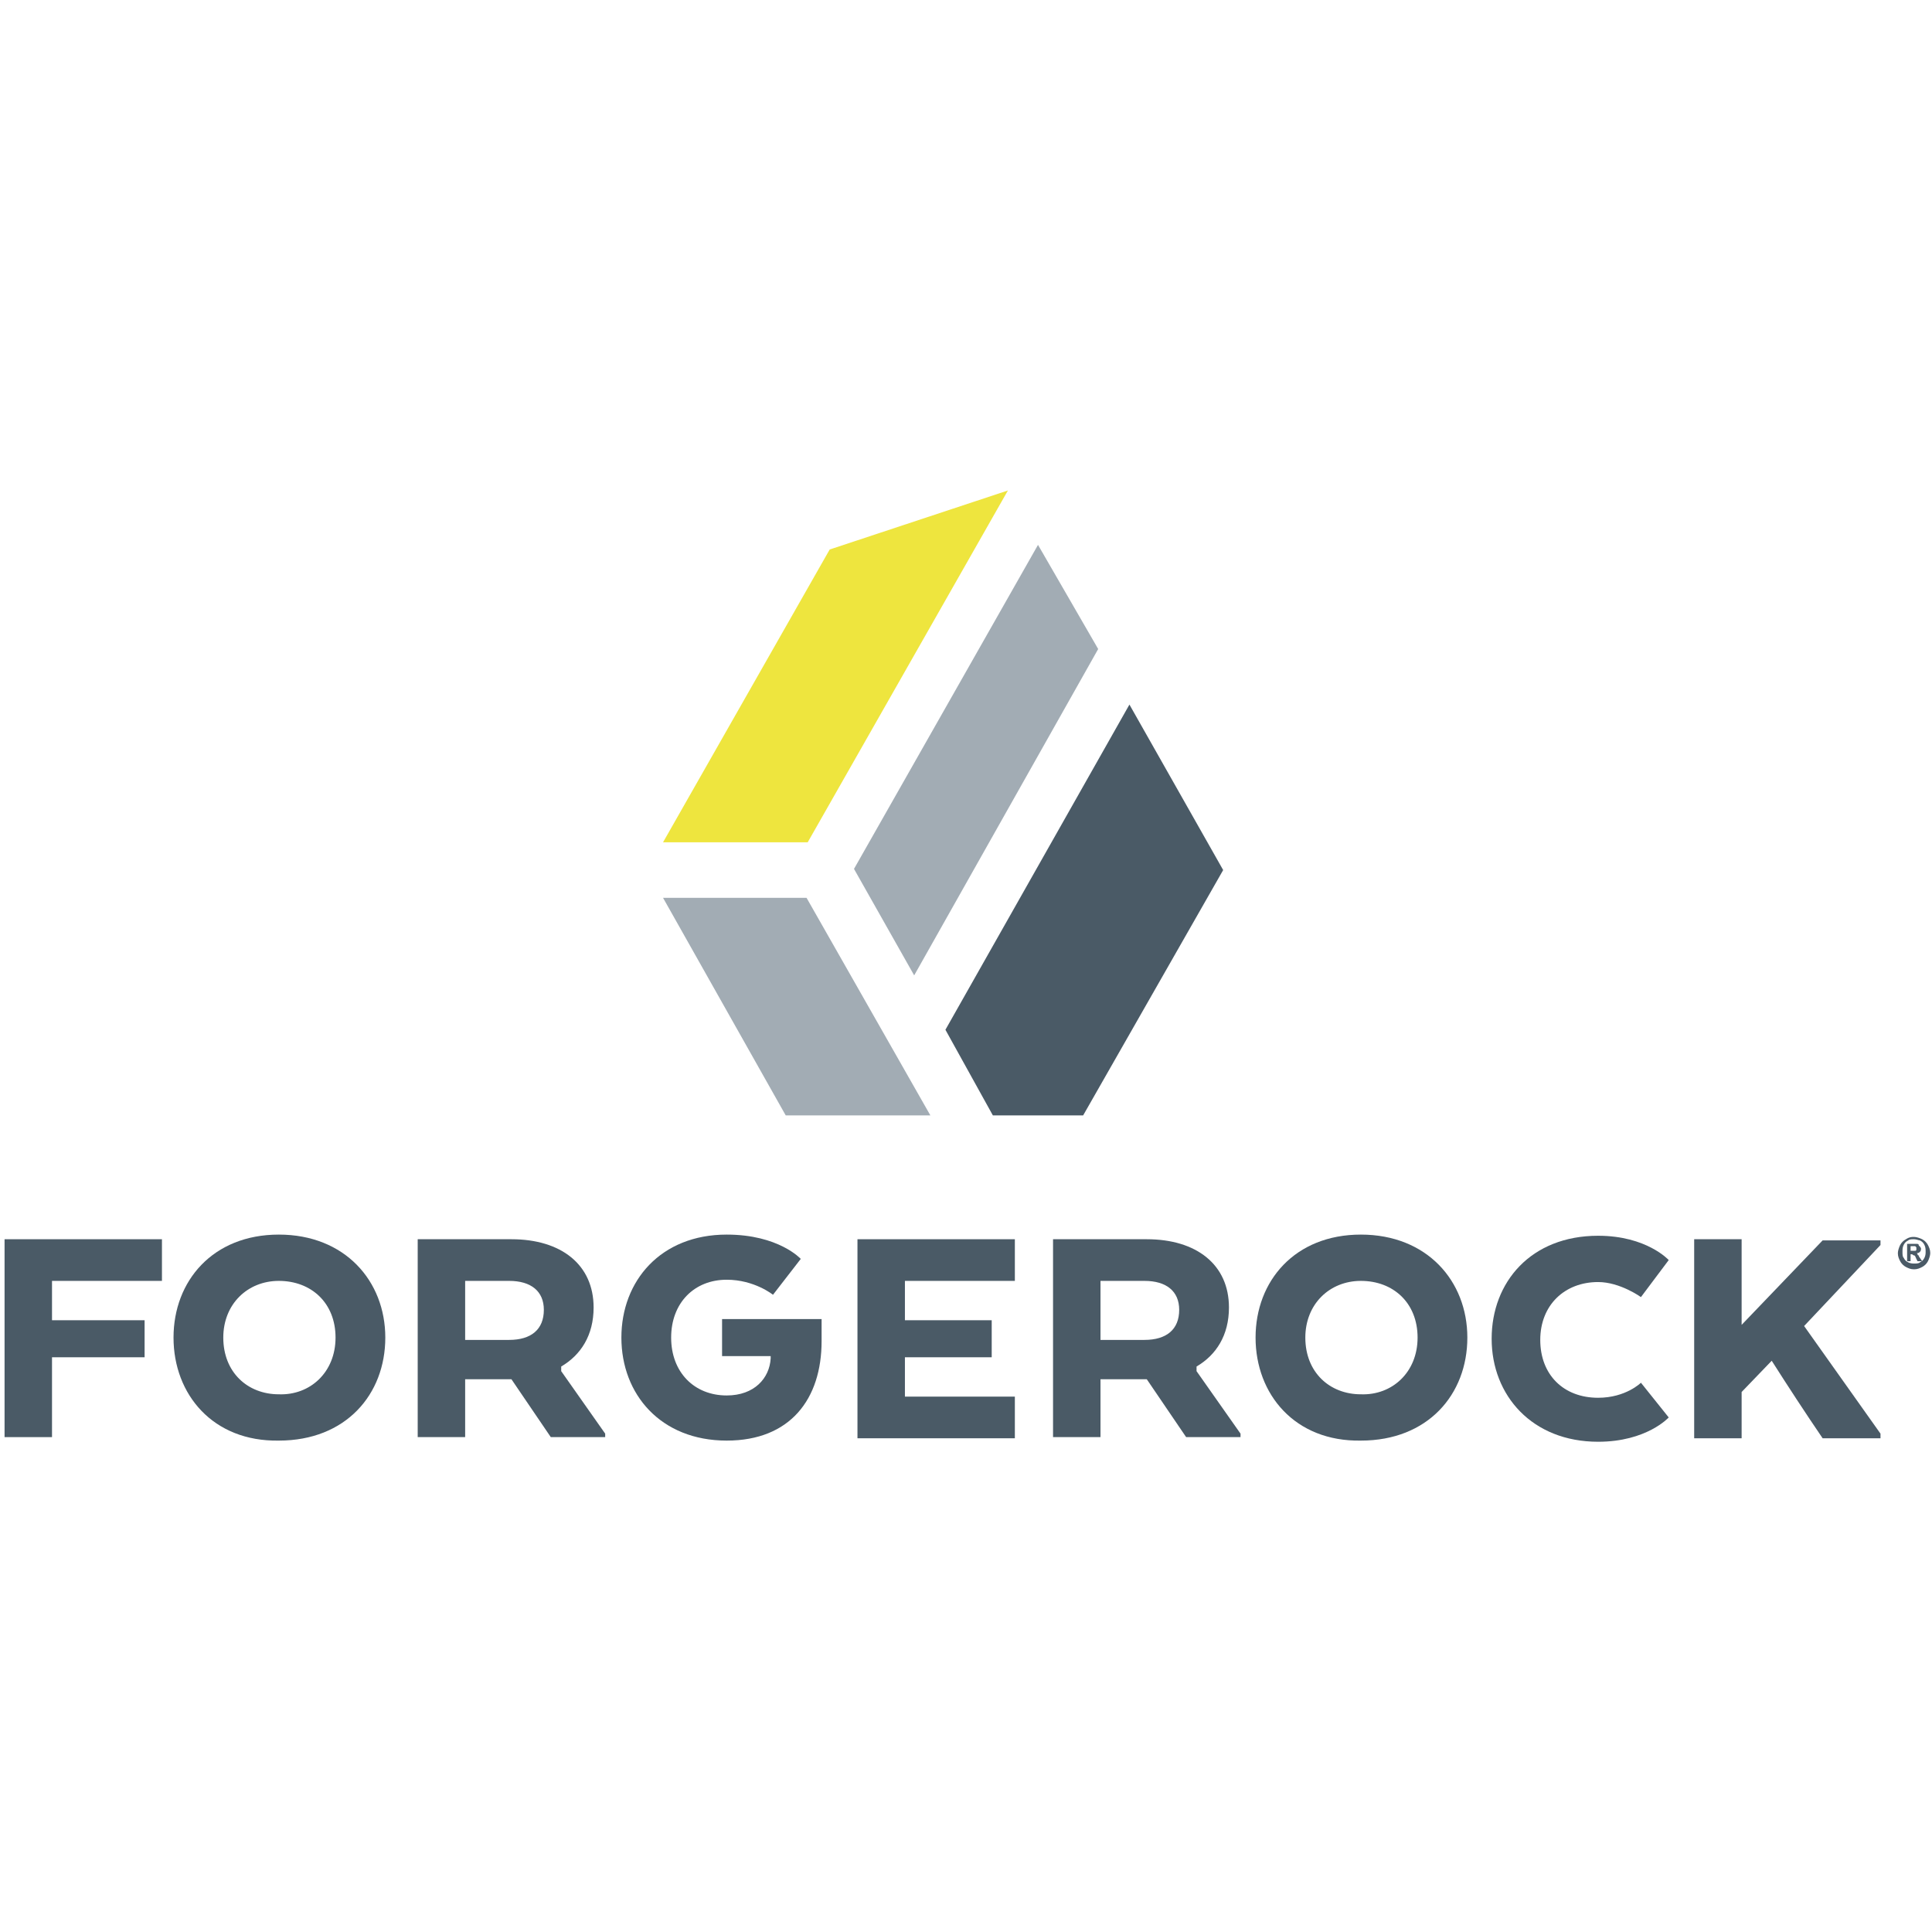
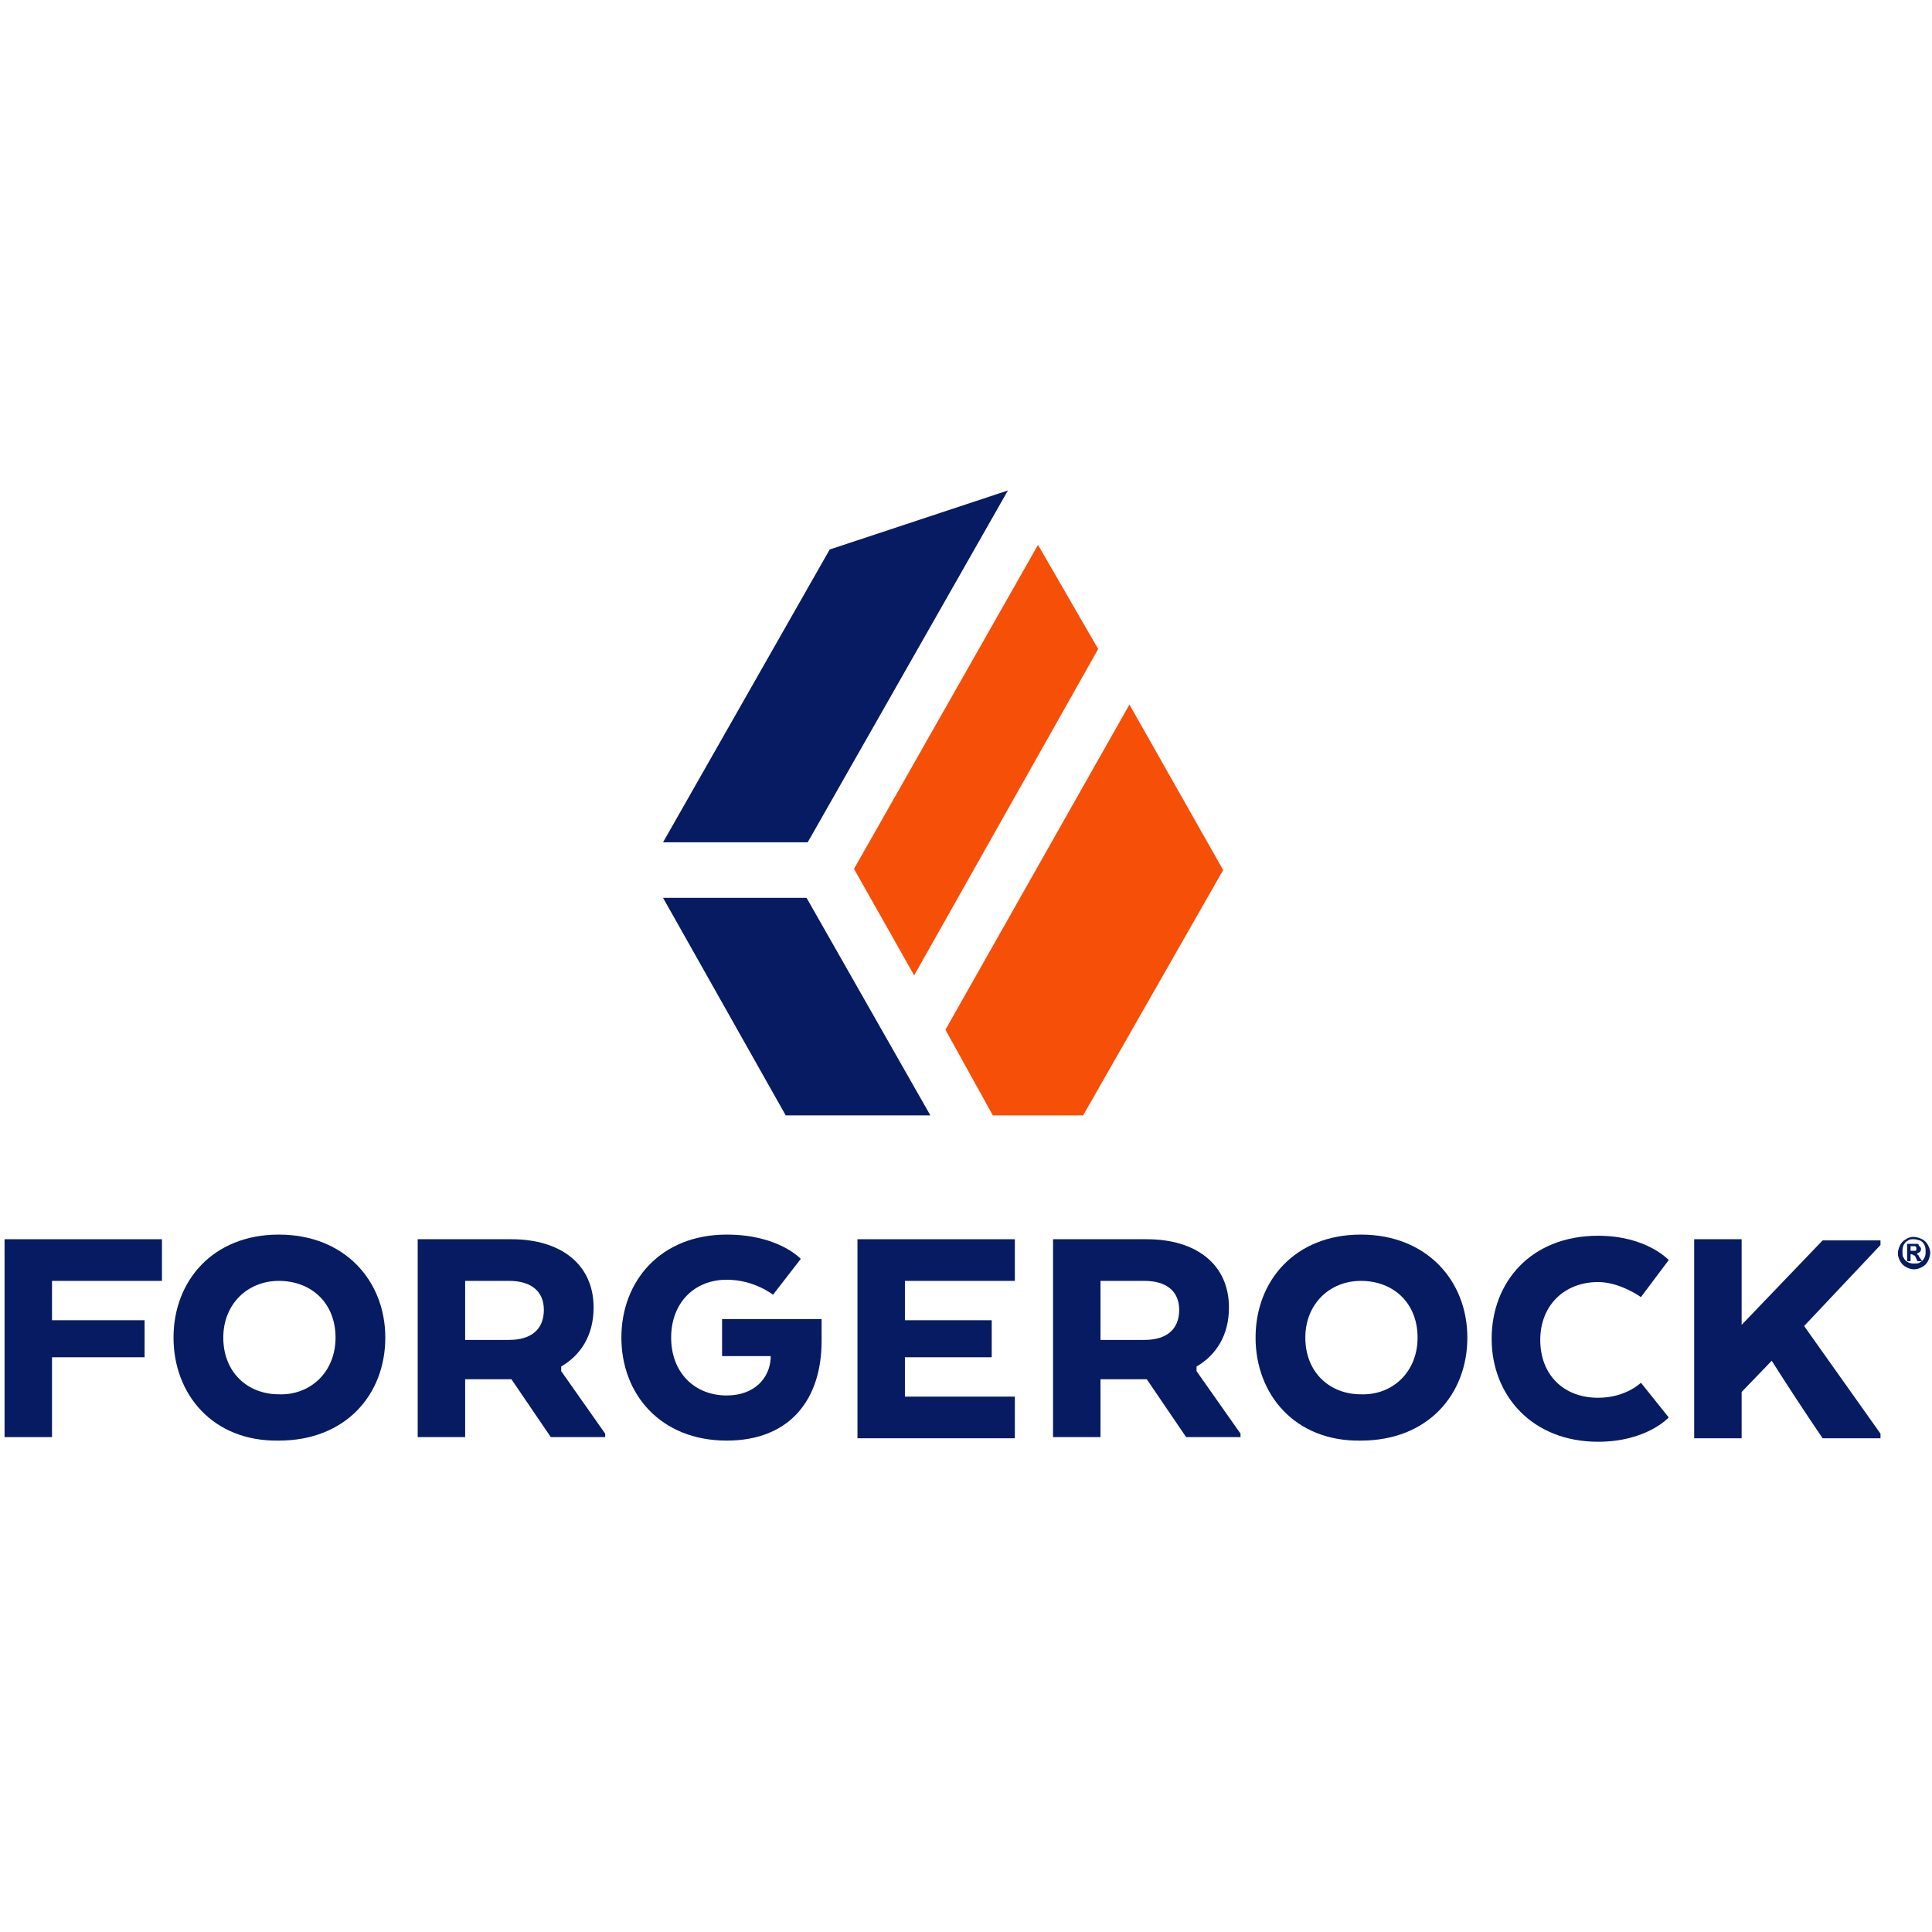
<svg xmlns="http://www.w3.org/2000/svg" version="1.1" id="Layer_1" x="0px" y="0px" width="805px" height="805px" viewBox="0 0 805 805" enable-background="new 0 0 805 805" xml:space="preserve">
  <g>
-     <polygon fill="#A2ACB4" points="432.502,227.027 355.833,362.043 380.907,406.405 457.576,270.426  " />
-     <polygon fill="#4A5A66" points="470.597,293.57 393.927,429.068 413.695,464.75 451.308,464.75 509.653,362.524 509.653,362.524     " />
-     <polygon fill="#EEE53E" points="345.706,228.957 276.27,350.952 336.545,350.952 419.964,204.365  " />
-     <polygon fill="#A2ACB4" points="387.657,464.75 336.063,374.098 276.27,374.098 327.384,464.75  " />
-     <path fill="#4A5A66" d="M1.9,516.347h65.579v17.357H21.671v16.395h38.576v15.43H21.671V598.8H1.9V516.347z" />
-     <path fill="#4A5A66" d="M72.301,557.331c0-23.627,16.395-42.917,43.88-42.917c27.485,0,44.362,19.29,44.362,42.917   c0,23.628-16.395,42.917-44.362,42.917C88.696,600.73,72.301,580.959,72.301,557.331z M139.809,557.331   c0-14.466-10.126-23.627-23.627-23.627c-13.019,0-23.146,9.645-23.146,23.627c0,14.468,10.126,23.628,23.146,23.628   C129.201,581.442,139.809,571.799,139.809,557.331z" />
-     <path fill="#4A5A66" d="M174.044,516.347h39.059c20.733,0,34.235,10.604,34.235,28.449c0,11.57-5.304,19.769-13.502,24.591v1.928   l18.324,26.04v1.445h-22.663l-16.396-24.109h-19.287V598.8h-19.771V516.347z M212.138,533.704h-18.323v24.591h18.323   c9.162,0,14.465-4.338,14.465-12.536C226.604,538.045,221.3,533.704,212.138,533.704z" />
-     <path fill="#4A5A66" d="M300.862,549.616h41.47v9.162c0,24.109-13.02,41.47-39.54,41.47c-27.486,0-43.88-19.289-43.88-42.917   c0-23.627,16.394-42.917,43.88-42.917c21.698,0,30.86,10.128,30.86,10.128l-11.573,14.948c0,0-7.715-6.269-19.287-6.269   c-13.502,0-23.146,9.644-23.146,24.109c0,14.468,9.644,24.111,23.146,24.111c11.572,0,17.84-7.235,18.323-15.431v-0.966h-20.253   V549.616z" />
-     <path fill="#4A5A66" d="M413.213,565.528h-36.165v16.396h45.809v17.357h-65.578v-82.935h65.578v17.357h-45.809v16.395h36.165   V565.528L413.213,565.528z" />
-     <path fill="#4A5A66" d="M438.769,516.347h39.06c20.733,0,34.234,10.604,34.234,28.449c0,11.57-5.304,19.769-13.501,24.591v1.928   l18.323,26.04v1.445h-22.661l-16.396-24.109h-19.289V598.8h-19.771V516.347z M476.862,533.704h-18.323v24.591h18.323   c9.164,0,14.468-4.338,14.468-12.536C491.33,538.045,486.026,533.704,476.862,533.704z" />
-     <path fill="#4A5A66" d="M523.154,557.331c0-23.627,16.395-42.917,43.879-42.917c27.486,0,44.362,19.29,44.362,42.917   c0,23.628-16.395,42.917-44.362,42.917C539.549,600.73,523.154,580.959,523.154,557.331z M590.66,557.331   c0-14.466-10.122-23.627-23.627-23.627c-13.017,0-23.146,9.645-23.146,23.627c0,14.468,10.13,23.628,23.146,23.628   C580.053,581.442,590.66,571.799,590.66,557.331z" />
-     <path fill="#4A5A66" d="M695.301,590.603c0,0-9.163,10.128-29.416,10.128c-27.486,0-44.363-19.288-44.363-42.916   s16.396-42.917,44.363-42.917c20.253,0,29.416,10.127,29.416,10.127l-11.577,15.43c0,0-8.678-6.268-17.839-6.268   c-13.985,0-24.111,9.643-24.111,24.108c0,14.469,9.645,24.11,24.111,24.11c11.573,0,17.839-6.268,17.839-6.268L695.301,590.603z" />
-     <path fill="#4A5A66" d="M725.679,552.027l33.752-35.199h24.108v1.928l-31.824,33.753l31.824,44.846v1.927h-24.108   c-7.235-10.605-14.467-21.697-21.218-32.306l-12.534,13.02v19.286h-19.771v-82.935h19.771V552.027z" />
-     <path fill="#4A5A66" d="M797.525,515.381c0.962,0,2.408,0.482,3.375,0.966c0.966,0.481,1.928,1.445,2.409,2.409   s0.966,1.929,0.966,3.377c0,0.962-0.484,2.409-0.966,3.375c-0.481,0.965-1.443,1.927-2.409,2.409   c-0.967,0.482-1.932,0.967-3.375,0.967c-1.448,0-2.413-0.484-3.379-0.967c-0.963-0.482-1.926-1.444-2.409-2.409   c-0.481-0.966-0.963-1.93-0.963-3.375c0-0.966,0.481-2.413,0.963-3.377c0.483-0.964,1.446-1.928,2.409-2.409   C795.596,515.381,796.559,515.381,797.525,515.381z M797.525,516.347c-0.967,0-1.93,0-2.413,0.481   c-0.966,0.482-1.447,0.964-1.929,1.928s-0.481,1.929-0.481,2.894s0,1.929,0.481,2.41c0.481,0.965,0.963,1.448,1.929,1.93   c0.965,0.483,1.932,0.483,2.413,0.483c0.962,0,1.928,0,2.408-0.483c0.967-0.481,1.448-0.965,1.933-1.93   c0.478-0.965,0.478-1.927,0.478-2.41c0-0.965,0-1.93-0.478-2.894c-0.484-0.964-0.966-1.445-1.933-1.928   C799.453,516.828,798.487,516.347,797.525,516.347z M794.631,525.508v-7.234h1.446c1.448,0,1.929,0,2.41,0s0.966,0,0.966,0.482   s0.48,0.482,0.48,0.482c0,0.481,0.481,0.481,0.481,0.965c0,0.481,0,0.964-0.481,1.446c-0.48,0.483-0.965,0.483-1.446,0.483   c0,0,0.481,0,0.481,0.481c0,0.48,0.484,0.48,0.484,0.48s0,0.483,0.48,0.965l0.967,1.448h-1.932l-0.481-0.966   c-0.481-0.964-0.481-1.447-0.962-1.447c-0.481,0-0.481-0.48-0.967-0.48h-0.481v2.894H794.631z M796.077,521.167h0.481   c0.967,0,1.447,0,1.447,0s0.481,0,0.481-0.482v-0.481v-0.481l-0.481-0.483c0,0-0.48,0-1.447,0h-0.481V521.167z" />
+     <polygon fill="#f54f08" points="432.502,227.027 355.833,362.043 380.907,406.405 457.576,270.426  " />
+     <polygon fill="#f54f08" points="470.597,293.57 393.927,429.068 413.695,464.75 451.308,464.75 509.653,362.524 509.653,362.524     " />
+     <polygon fill="#061b62" points="345.706,228.957 276.27,350.952 336.545,350.952 419.964,204.365  " />
+     <polygon fill="#061b62" points="387.657,464.75 336.063,374.098 276.27,374.098 327.384,464.75  " />
+     <path fill="#061b62" d="M1.9,516.347h65.579v17.357H21.671v16.395h38.576v15.43H21.671V598.8H1.9V516.347z" />
+     <path fill="#061b62" d="M72.301,557.331c0-23.627,16.395-42.917,43.88-42.917c27.485,0,44.362,19.29,44.362,42.917   c0,23.628-16.395,42.917-44.362,42.917C88.696,600.73,72.301,580.959,72.301,557.331z M139.809,557.331   c0-14.466-10.126-23.627-23.627-23.627c-13.019,0-23.146,9.645-23.146,23.627c0,14.468,10.126,23.628,23.146,23.628   C129.201,581.442,139.809,571.799,139.809,557.331z" />
+     <path fill="#061b62" d="M174.044,516.347h39.059c20.733,0,34.235,10.604,34.235,28.449c0,11.57-5.304,19.769-13.502,24.591v1.928   l18.324,26.04v1.445h-22.663l-16.396-24.109h-19.287V598.8h-19.771V516.347z M212.138,533.704h-18.323v24.591h18.323   c9.162,0,14.465-4.338,14.465-12.536C226.604,538.045,221.3,533.704,212.138,533.704z" />
+     <path fill="#061b62" d="M300.862,549.616h41.47v9.162c0,24.109-13.02,41.47-39.54,41.47c-27.486,0-43.88-19.289-43.88-42.917   c0-23.627,16.394-42.917,43.88-42.917c21.698,0,30.86,10.128,30.86,10.128l-11.573,14.948c0,0-7.715-6.269-19.287-6.269   c-13.502,0-23.146,9.644-23.146,24.109c0,14.468,9.644,24.111,23.146,24.111c11.572,0,17.84-7.235,18.323-15.431v-0.966h-20.253   V549.616z" />
+     <path fill="#061b62" d="M413.213,565.528h-36.165v16.396h45.809v17.357h-65.578v-82.935h65.578v17.357h-45.809v16.395h36.165   V565.528L413.213,565.528z" />
+     <path fill="#061b62" d="M438.769,516.347h39.06c20.733,0,34.234,10.604,34.234,28.449c0,11.57-5.304,19.769-13.501,24.591v1.928   l18.323,26.04v1.445h-22.661l-16.396-24.109h-19.289V598.8h-19.771V516.347z M476.862,533.704h-18.323v24.591h18.323   c9.164,0,14.468-4.338,14.468-12.536C491.33,538.045,486.026,533.704,476.862,533.704z" />
+     <path fill="#061b62" d="M523.154,557.331c0-23.627,16.395-42.917,43.879-42.917c27.486,0,44.362,19.29,44.362,42.917   c0,23.628-16.395,42.917-44.362,42.917C539.549,600.73,523.154,580.959,523.154,557.331z M590.66,557.331   c0-14.466-10.122-23.627-23.627-23.627c-13.017,0-23.146,9.645-23.146,23.627c0,14.468,10.13,23.628,23.146,23.628   C580.053,581.442,590.66,571.799,590.66,557.331z" />
+     <path fill="#061b62" d="M695.301,590.603c0,0-9.163,10.128-29.416,10.128c-27.486,0-44.363-19.288-44.363-42.916   s16.396-42.917,44.363-42.917c20.253,0,29.416,10.127,29.416,10.127l-11.577,15.43c0,0-8.678-6.268-17.839-6.268   c-13.985,0-24.111,9.643-24.111,24.108c0,14.469,9.645,24.11,24.111,24.11c11.573,0,17.839-6.268,17.839-6.268L695.301,590.603z" />
+     <path fill="#061b62" d="M725.679,552.027l33.752-35.199h24.108v1.928l-31.824,33.753l31.824,44.846v1.927h-24.108   c-7.235-10.605-14.467-21.697-21.218-32.306l-12.534,13.02v19.286h-19.771v-82.935h19.771V552.027z" />
+     <path fill="#061b62" d="M797.525,515.381c0.962,0,2.408,0.482,3.375,0.966c0.966,0.481,1.928,1.445,2.409,2.409   s0.966,1.929,0.966,3.377c0,0.962-0.484,2.409-0.966,3.375c-0.481,0.965-1.443,1.927-2.409,2.409   c-0.967,0.482-1.932,0.967-3.375,0.967c-1.448,0-2.413-0.484-3.379-0.967c-0.963-0.482-1.926-1.444-2.409-2.409   c-0.481-0.966-0.963-1.93-0.963-3.375c0-0.966,0.481-2.413,0.963-3.377c0.483-0.964,1.446-1.928,2.409-2.409   C795.596,515.381,796.559,515.381,797.525,515.381z M797.525,516.347c-0.967,0-1.93,0-2.413,0.481   c-0.966,0.482-1.447,0.964-1.929,1.928s-0.481,1.929-0.481,2.894s0,1.929,0.481,2.41c0.481,0.965,0.963,1.448,1.929,1.93   c0.965,0.483,1.932,0.483,2.413,0.483c0.962,0,1.928,0,2.408-0.483c0.967-0.481,1.448-0.965,1.933-1.93   c0.478-0.965,0.478-1.927,0.478-2.41c0-0.965,0-1.93-0.478-2.894c-0.484-0.964-0.966-1.445-1.933-1.928   C799.453,516.828,798.487,516.347,797.525,516.347z M794.631,525.508v-7.234h1.446c1.448,0,1.929,0,2.41,0s0.966,0,0.966,0.482   s0.48,0.482,0.48,0.482c0,0.481,0.481,0.481,0.481,0.965c0,0.481,0,0.964-0.481,1.446c-0.48,0.483-0.965,0.483-1.446,0.483   c0,0,0.481,0,0.481,0.481c0,0.48,0.484,0.48,0.484,0.48s0,0.483,0.48,0.965l0.967,1.448h-1.932l-0.481-0.966   c-0.481-0.964-0.481-1.447-0.962-1.447c-0.481,0-0.481-0.48-0.967-0.48h-0.481v2.894H794.631z M796.077,521.167h0.481   c0.967,0,1.447,0,1.447,0s0.481,0,0.481-0.482v-0.481v-0.481l-0.481-0.483c0,0-0.48,0-1.447,0h-0.481V521.167z" />
  </g>
</svg>
